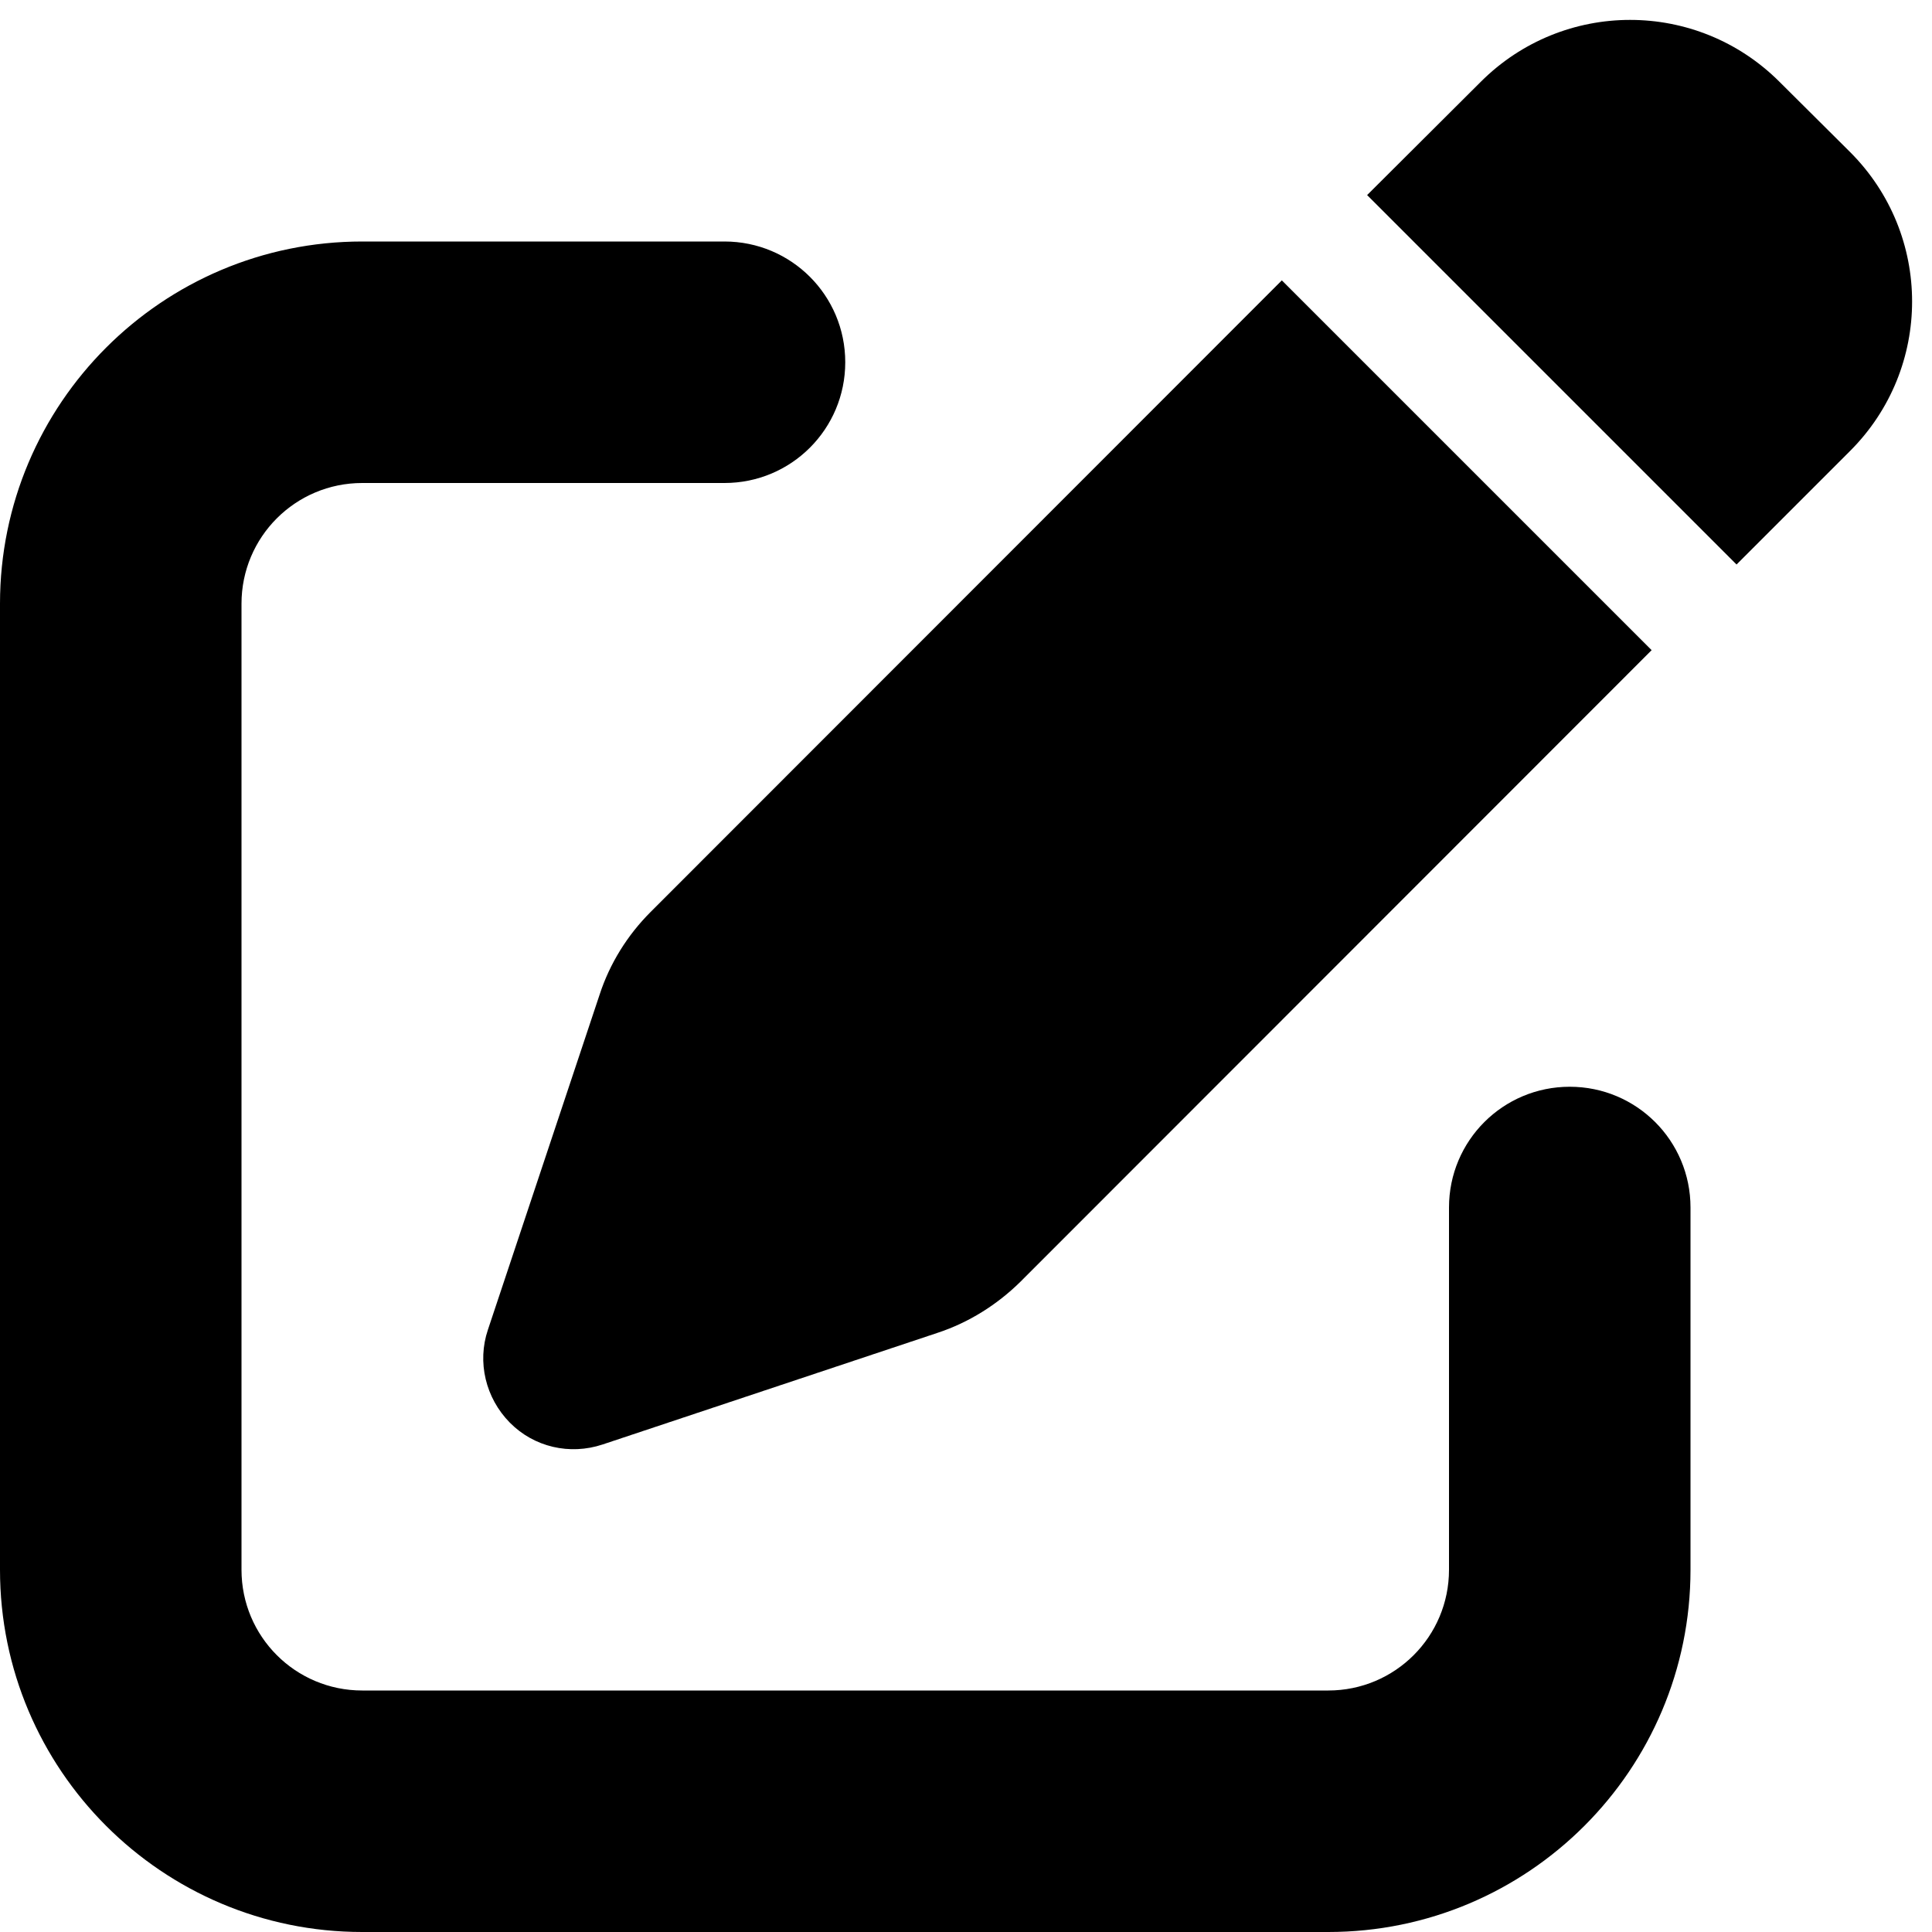
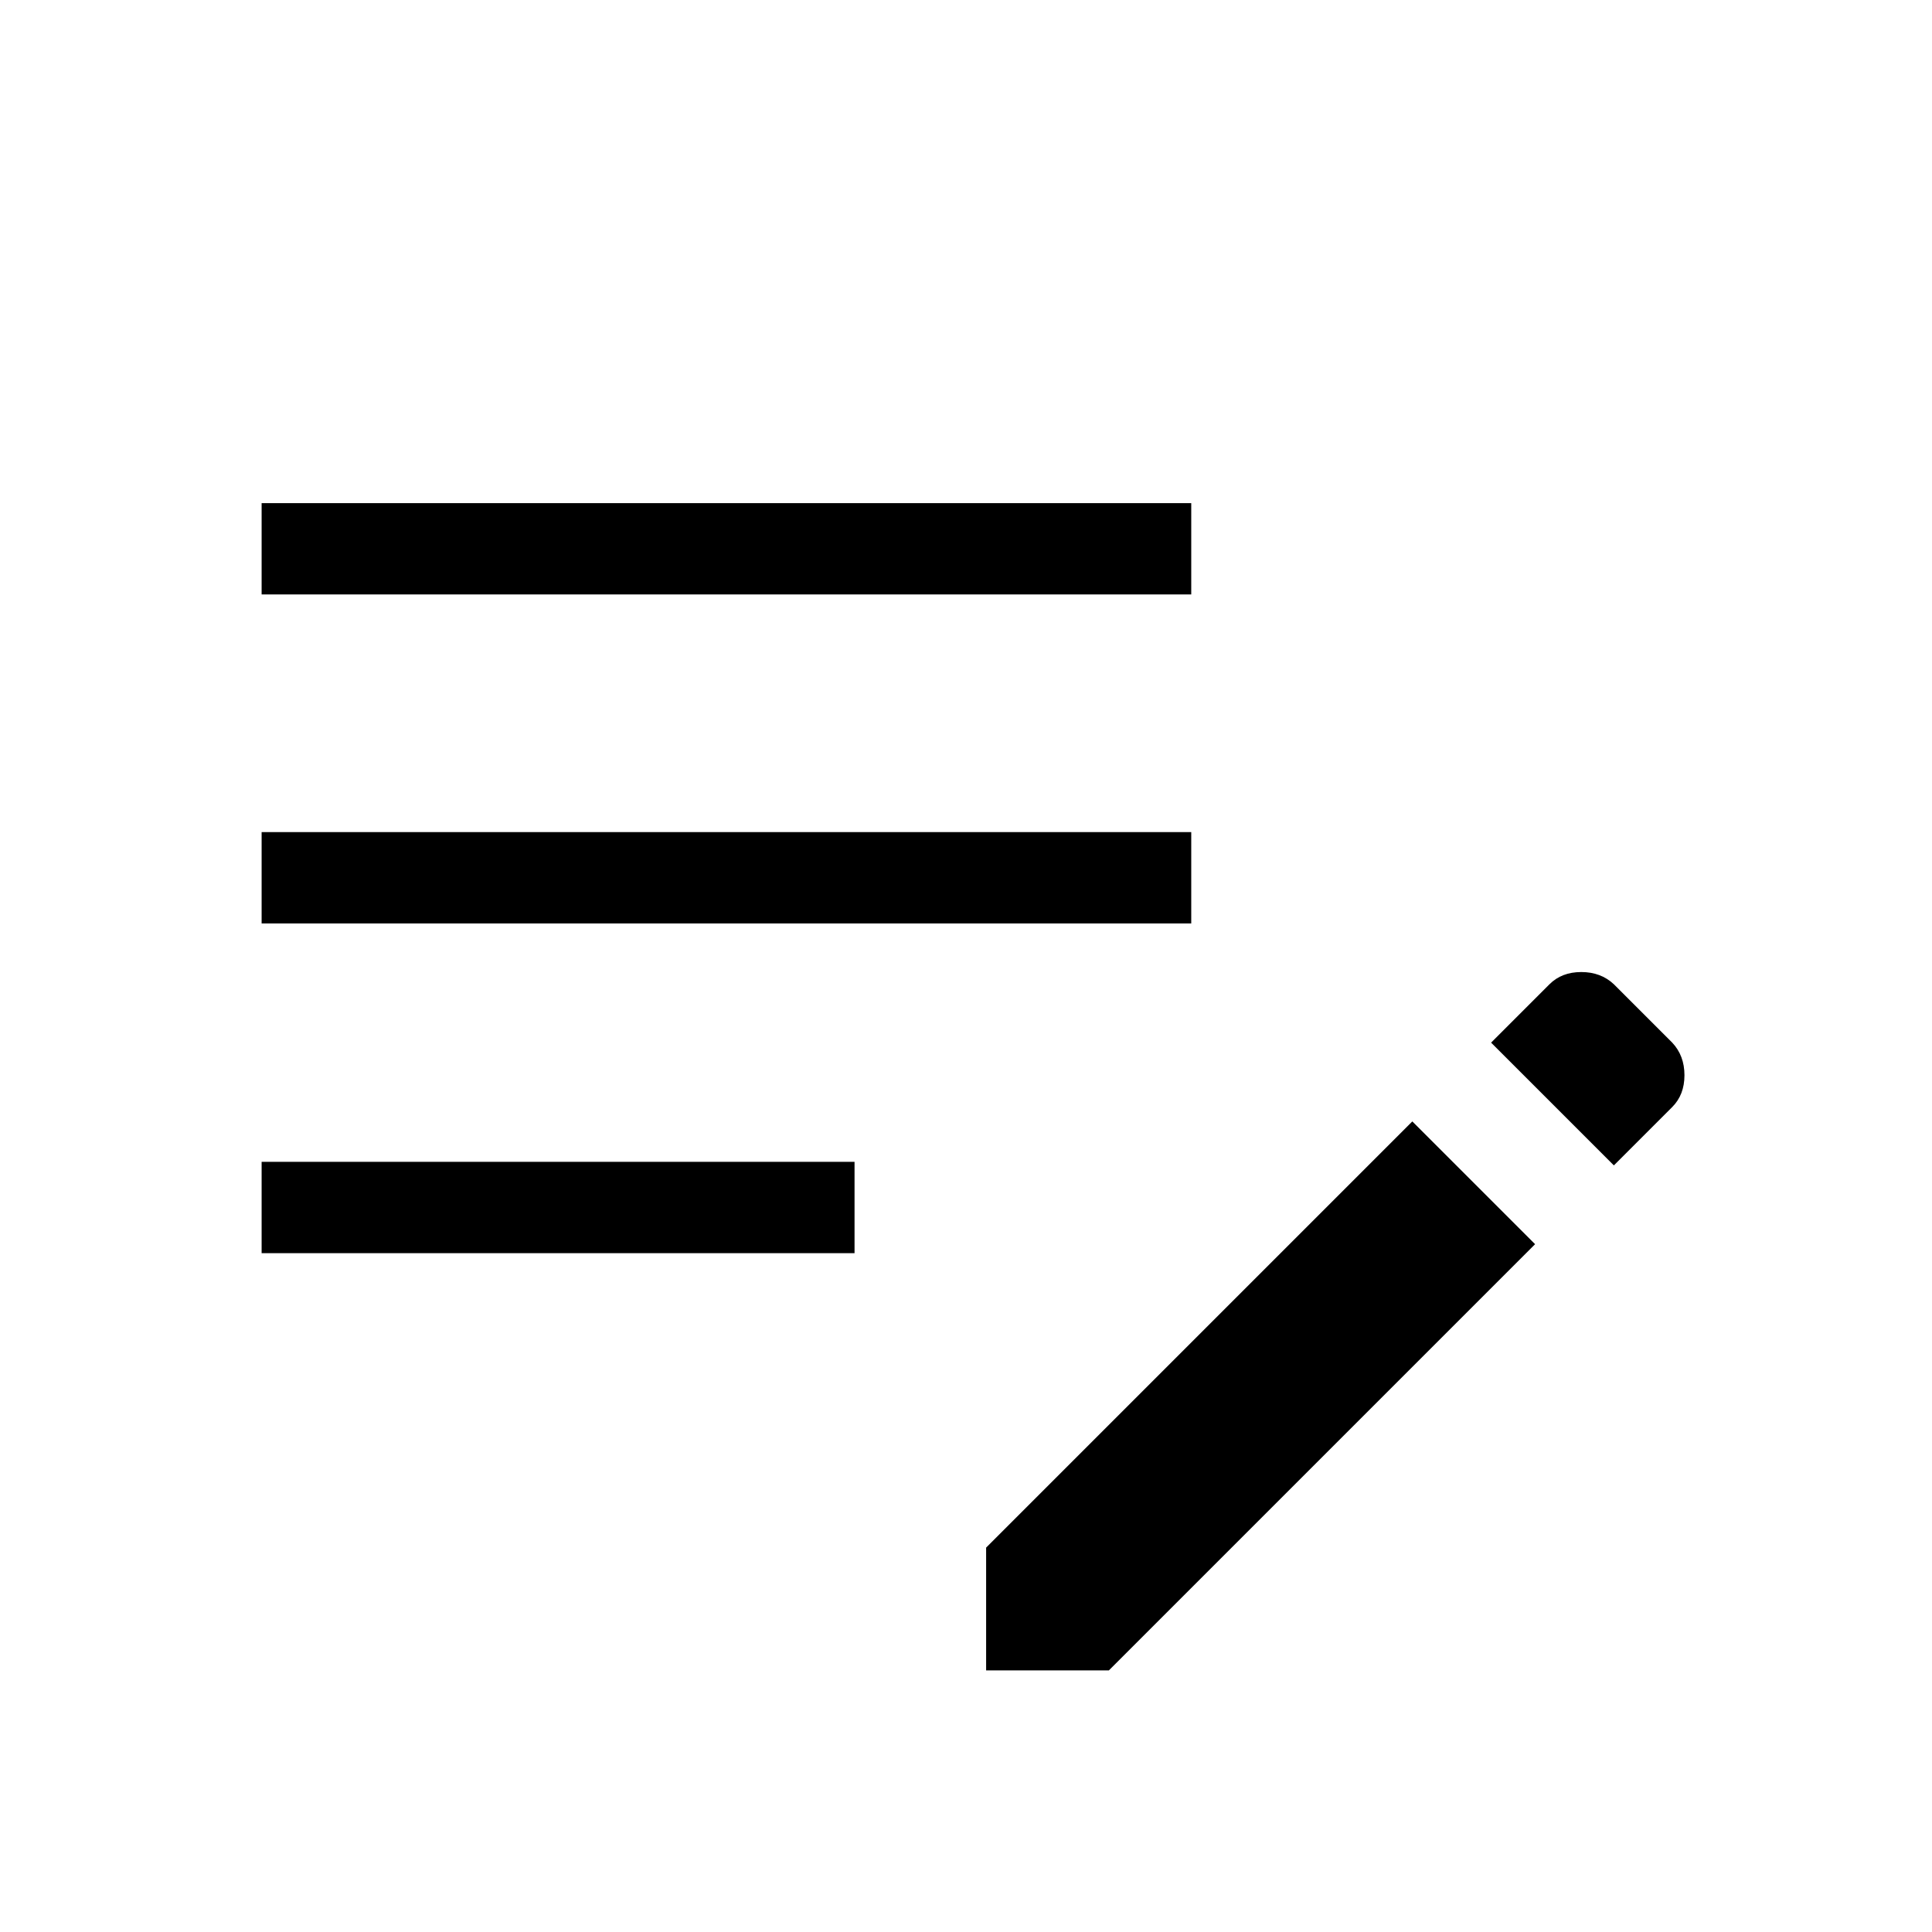
- <svg xmlns="http://www.w3.org/2000/svg" viewBox="0 0 512 512">
-   <path d="M471.6 21.7c-21.9-21.9-57.3-21.9-79.2 0L362.3 51.7l97.9 97.9 30.1-30.1c21.9-21.9 21.9-57.3 0-79.2L471.6 21.7zm-299.2 220c-6.1 6.1-10.8 13.6-13.5 21.9l-29.6 88.8c-2.9 8.6-.6 18.1 5.8 24.6s15.9 8.7 24.6 5.8l88.8-29.6c8.2-2.7 15.7-7.4 21.9-13.5L437.7 172.3 339.7 74.3 172.4 241.7zM96 64C43 64 0 107 0 160V416c0 53 43 96 96 96H352c53 0 96-43 96-96V320c0-17.7-14.3-32-32-32s-32 14.3-32 32v96c0 17.7-14.3 32-32 32H96c-17.7 0-32-14.3-32-32V160c0-17.7 14.3-32 32-32h96c17.7 0 32-14.3 32-32s-14.3-32-32-32H96z" />
+ <svg xmlns="http://www.w3.org/2000/svg" viewBox="0 -960 960 960">
+   <path d="M490.001-130.001V-191L701.77-402.769l60.999 60.999L551-130.001h-60.999Zm-360-207.307v-45.384h294.615v45.384H130.001Zm671.921-43.615-60.999-60.999 29-29q6.077-6.077 15.808-6.077 9.73 0 16.191 6.077l29 29q6.077 6.461 6.077 16.191 0 9.731-6.077 15.808l-29 29ZM130.001-501.154v-45.384h461.922v45.384H130.001Zm0-163.462v-45.383h461.922v45.383H130.001Z" />
</svg>
